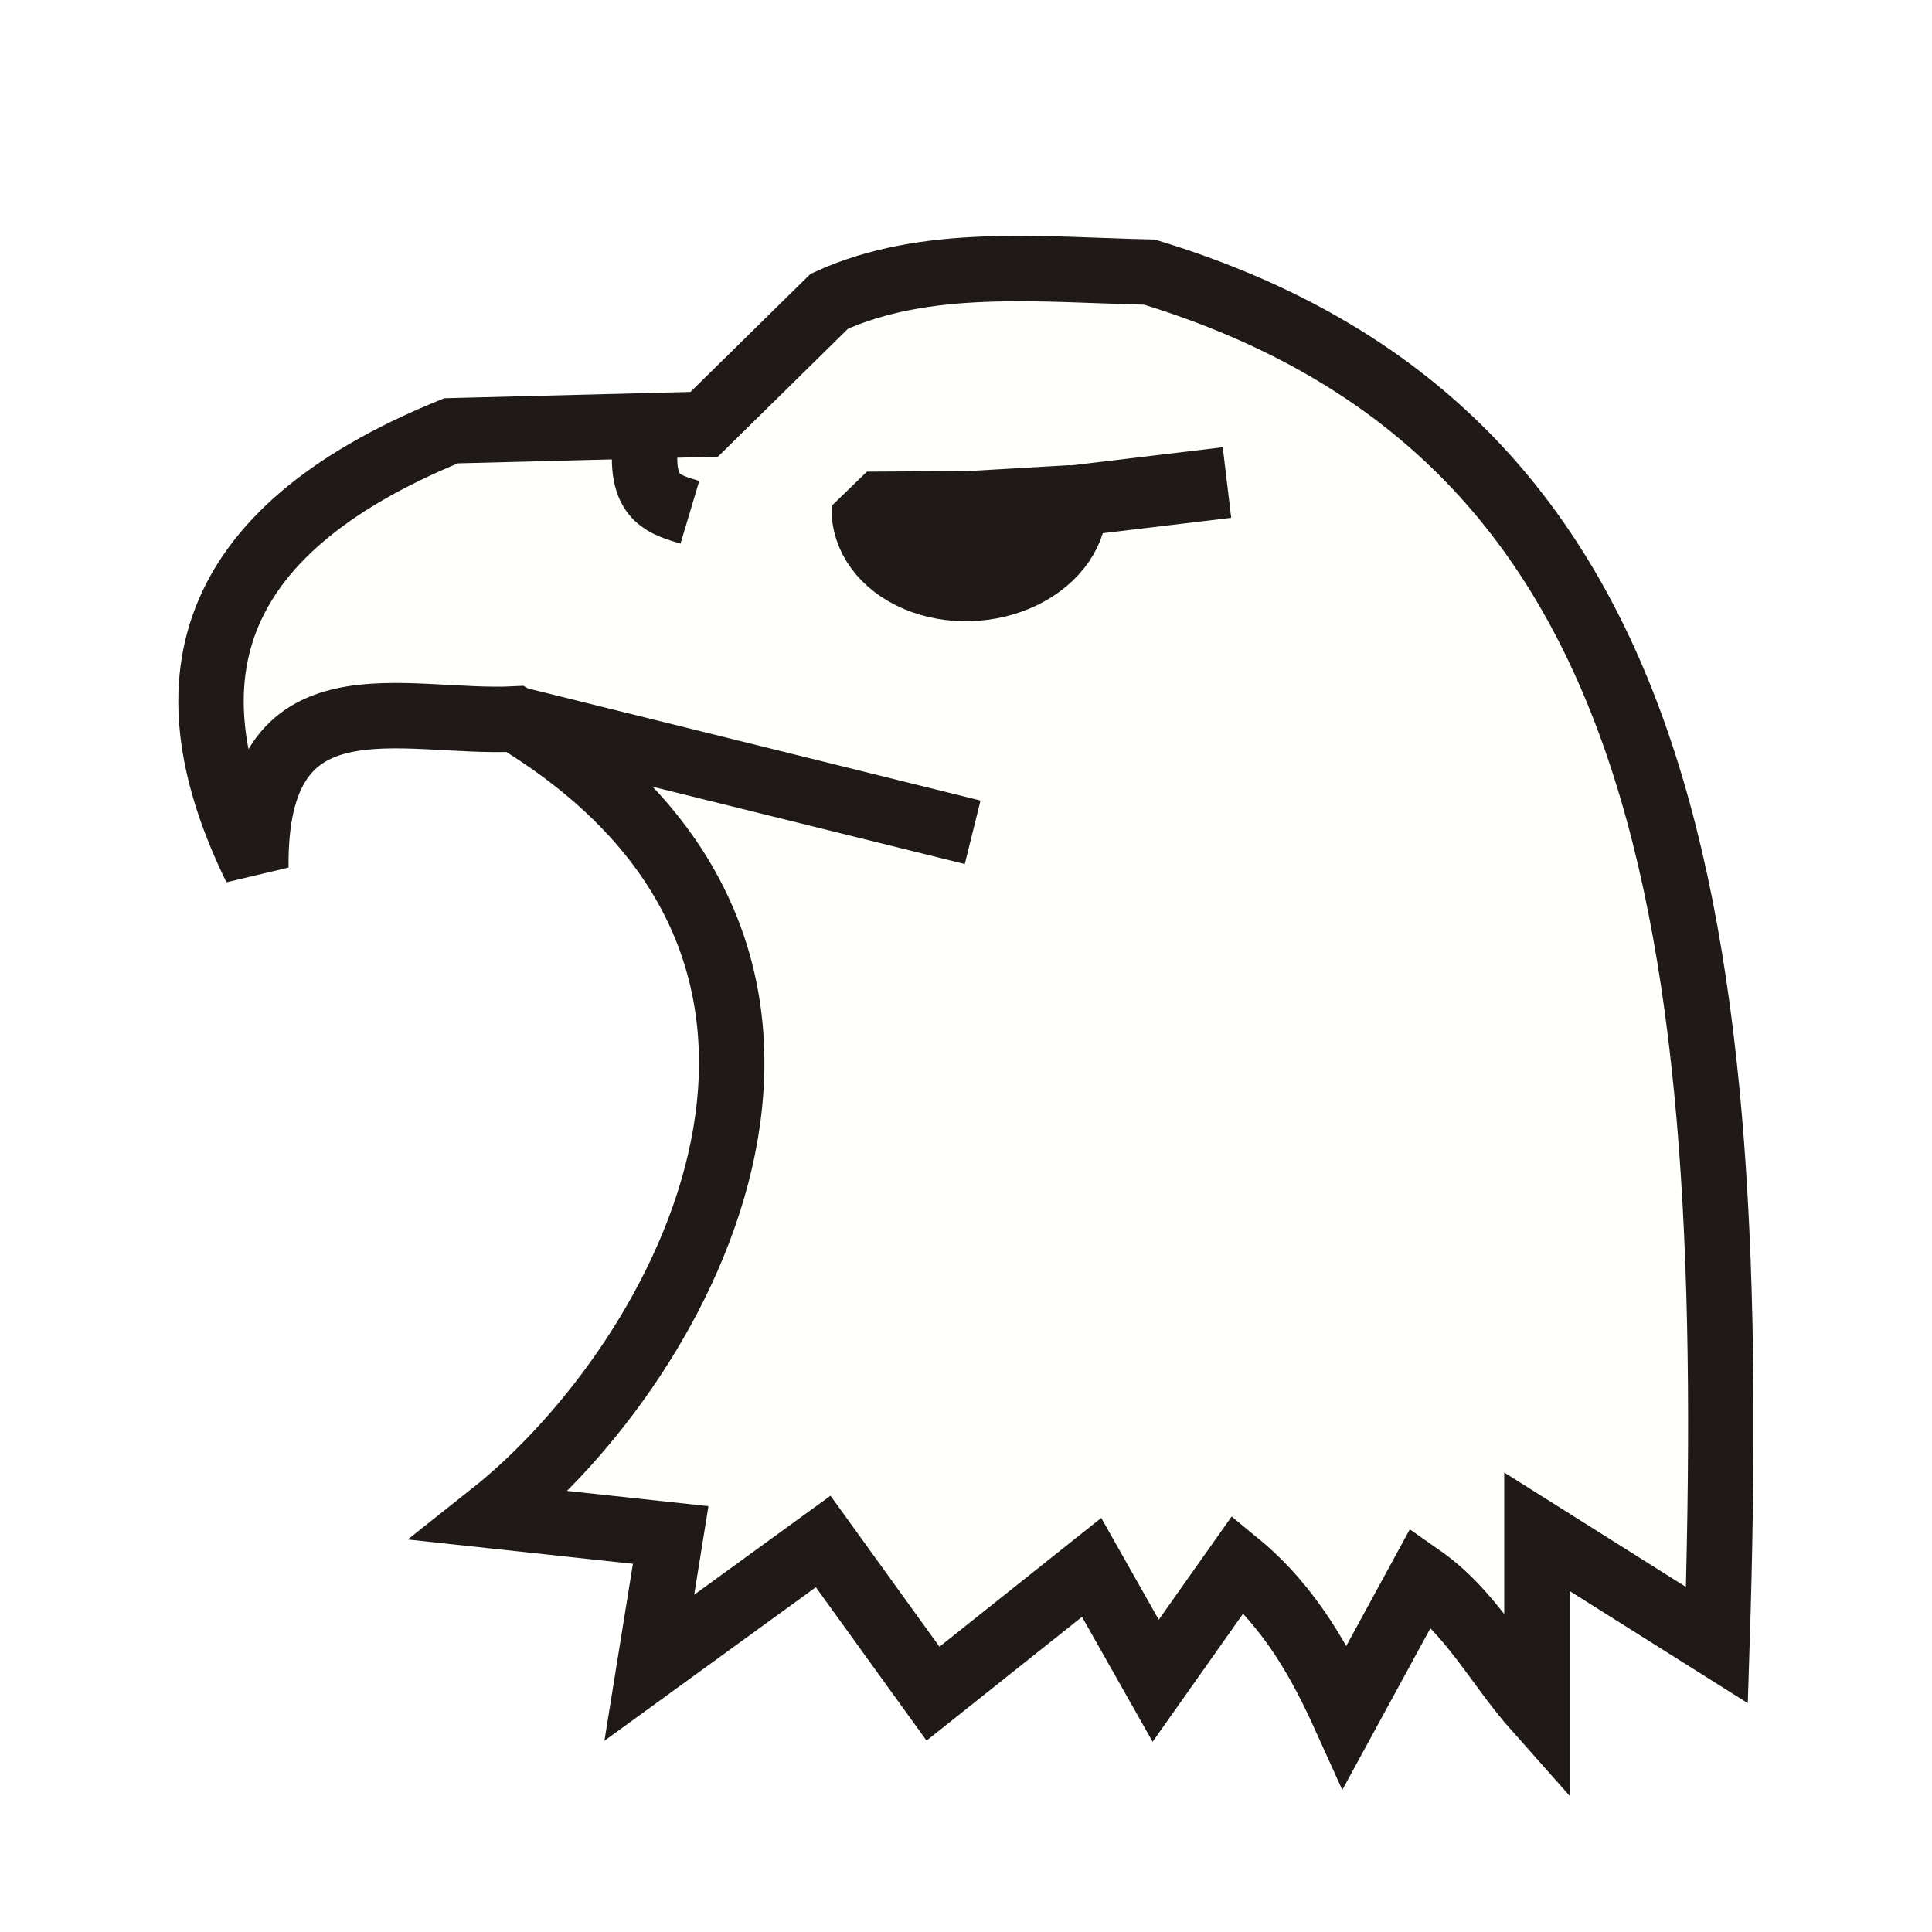
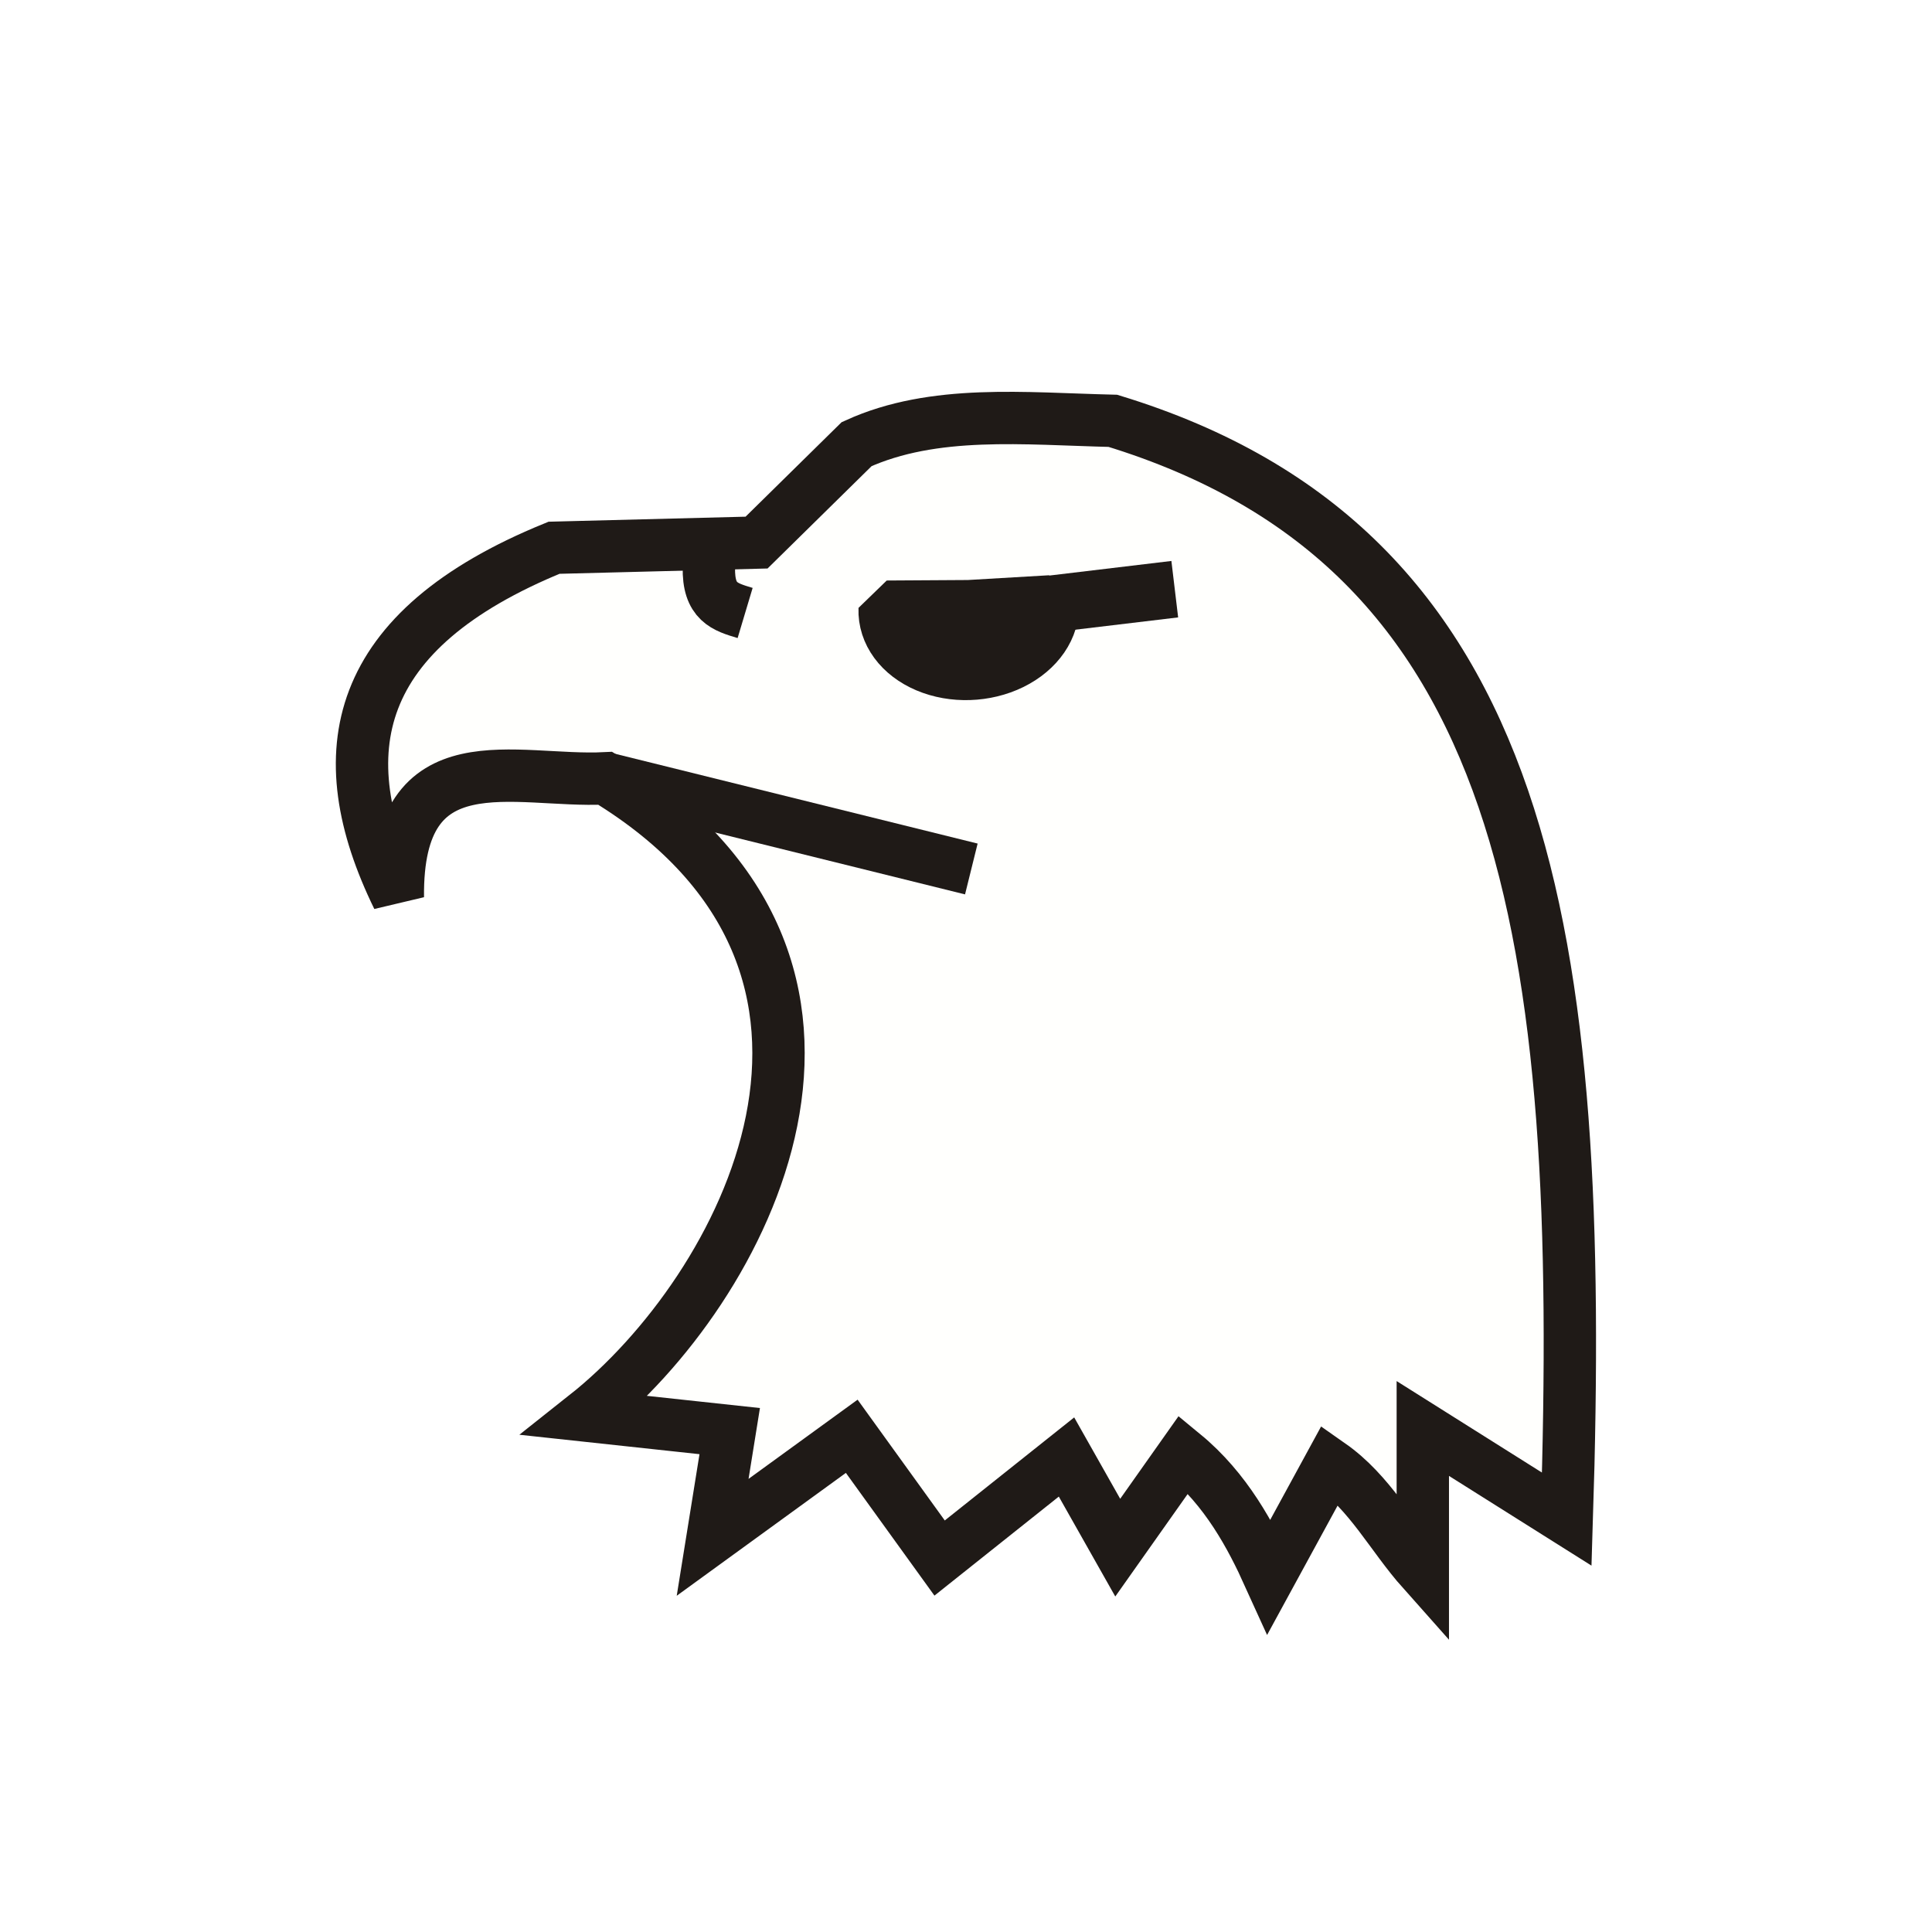
<svg xmlns="http://www.w3.org/2000/svg" clip-rule="evenodd" fill-rule="evenodd" height="177.17" image-rendering="optimizeQuality" shape-rendering="geometricPrecision" viewBox="0 0 50 50" width="177.17" version="1.1" id="svg21">
  <defs id="defs25" />
  <linearGradient id="a" gradientUnits="userSpaceOnUse" x1="115.585" x2="87.866" y1="51.193" y2="51.539" gradientTransform="matrix(1.053913,0,0,1.11878,-70.9022,-28.281)">
    <stop offset="0" stop-color="#808080" id="stop2" />
    <stop offset="1" stop-color="#fff" id="stop4" />
  </linearGradient>
-   <path d="m 18.225,10.981 -6.552,0.168 c -6.538,2.667 -7.338,6.639 -5.052,11.313 -0.056,-5.179 3.804,-3.707 6.71,-3.855 10.075,6.12 4.485,16.564 -0.632,20.615 l 4.658,0.503 -0.553,3.436 4.5,-3.268 2.842,3.939 4.105,-3.268 1.658,2.933 2.131,-3.017 c 1.378,1.134 2.176,2.634 2.769,3.945 l 1.967,-3.61 c 1.297,0.908 1.978,2.287 3,3.436 v -4.609 l 4.658,2.933 C 45.038,23.67 43.249,11.168 29.751,7.043 26.894,6.975 23.964,6.657 21.462,7.797 Z" fill="url(#a)" id="path7" style="fill:#fffffd;stroke:#1f1a17;stroke-width:1.693;fill-opacity:1" />
-   <path d="M 25.172,21.54 13.331,18.607" fill="none" id="path9" style="stroke:#1f1a17;stroke-width:1.693" />
-   <path d="m 16.682,11.777 c -0.027,1.129 0.517,1.285 1.172,1.481" fill="none" id="path11" style="stroke:#1f1a17;stroke-width:1.693" />
-   <path d="m 27.737,12.956 a 2.044,2.652 86.086 0 1 -1.283,1.871 2.044,2.652 86.086 0 1 -2.702,0.087 2.044,2.652 86.086 0 1 -1.311,-1.788 l 2.649,-0.016 z" fill="#1f1a17" stroke-linecap="square" stroke-linejoin="bevel" stroke-width="1.839" id="path15" style="stroke:#1f1a17" />
-   <path d="m 27.791,12.962 3.963,-0.474" fill="#1f1a17" stroke-width="1.839" id="path17" style="stroke:#1f1a17" />
+   <path d="m 19.58,14.042 -5.242,0.134 c -5.23,2.134 -5.87,5.311 -4.042,9.051 -0.045,-4.144 3.043,-2.966 5.368,-3.084 8.06,4.896 3.588,13.251 -0.505,16.492 l 3.726,0.402 -0.442,2.749 3.6,-2.615 2.274,3.151 3.284,-2.615 1.326,2.346 1.705,-2.414 c 1.102,0.907 1.741,2.107 2.216,3.156 l 1.574,-2.888 c 1.038,0.727 1.582,1.83 2.4,2.749 v -3.687 l 3.726,2.346 C 41.03,24.193 39.599,14.191 28.801,10.891 c -2.285,-0.054 -4.63,-0.308 -6.631,0.603 z" fill="url(#a)" id="path7" style="fill:#fffffd;fill-opacity:1;stroke:#1f1a17;stroke-width:1.355" />
+   <path d="M 25.138,22.489 15.665,20.143" fill="none" id="path9" style="stroke:#1f1a17;stroke-width:1.355" />
+   <path d="m 18.346,14.679 c -0.021,0.903 0.414,1.028 0.938,1.185" fill="none" id="path11" style="stroke:#1f1a17;stroke-width:1.355" />
+   <path d="m 27.189,15.622 a 1.635,2.122 86.086 0 1 -1.026,1.497 1.635,2.122 86.086 0 1 -2.161,0.07 1.635,2.122 86.086 0 1 -1.049,-1.43 l 2.119,-0.013 z" fill="#1f1a17" stroke-linecap="square" stroke-linejoin="bevel" stroke-width="1.471" id="path15" style="stroke:#1f1a17" />
+   <path d="m 27.232,15.627 3.171,-0.379" fill="#1f1a17" stroke-width="1.471" id="path17" style="stroke:#1f1a17" />
</svg>
